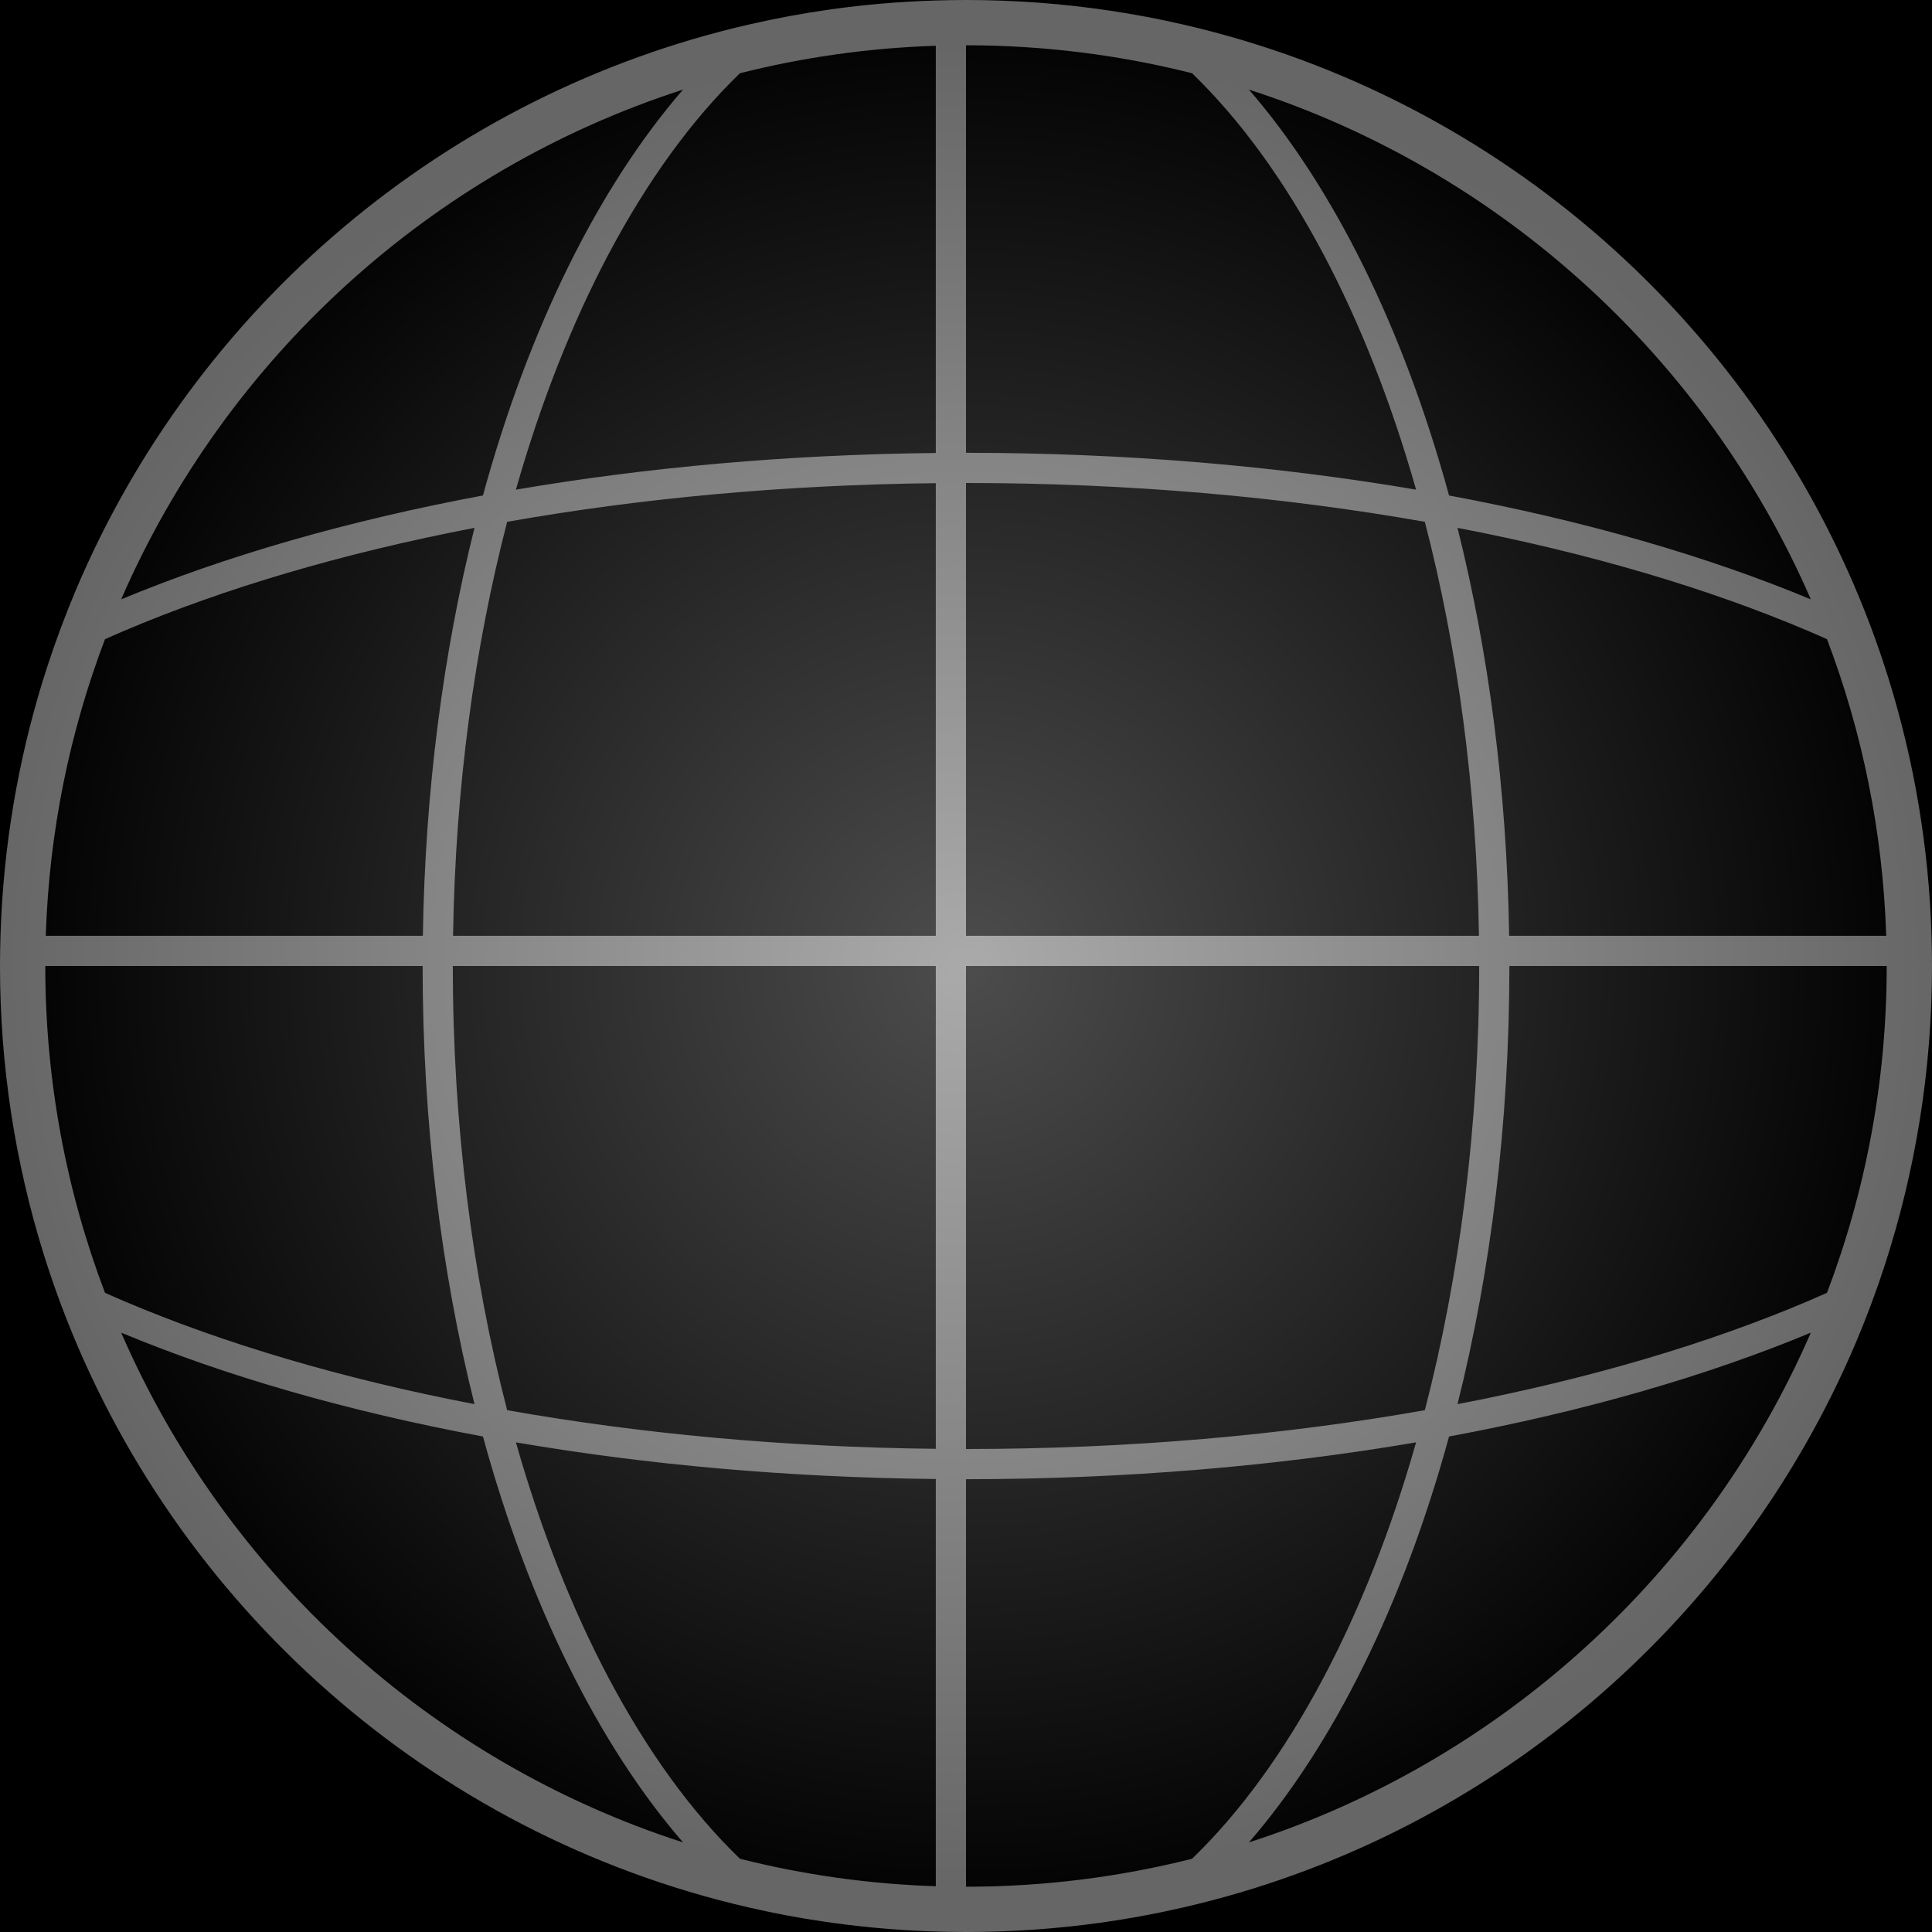
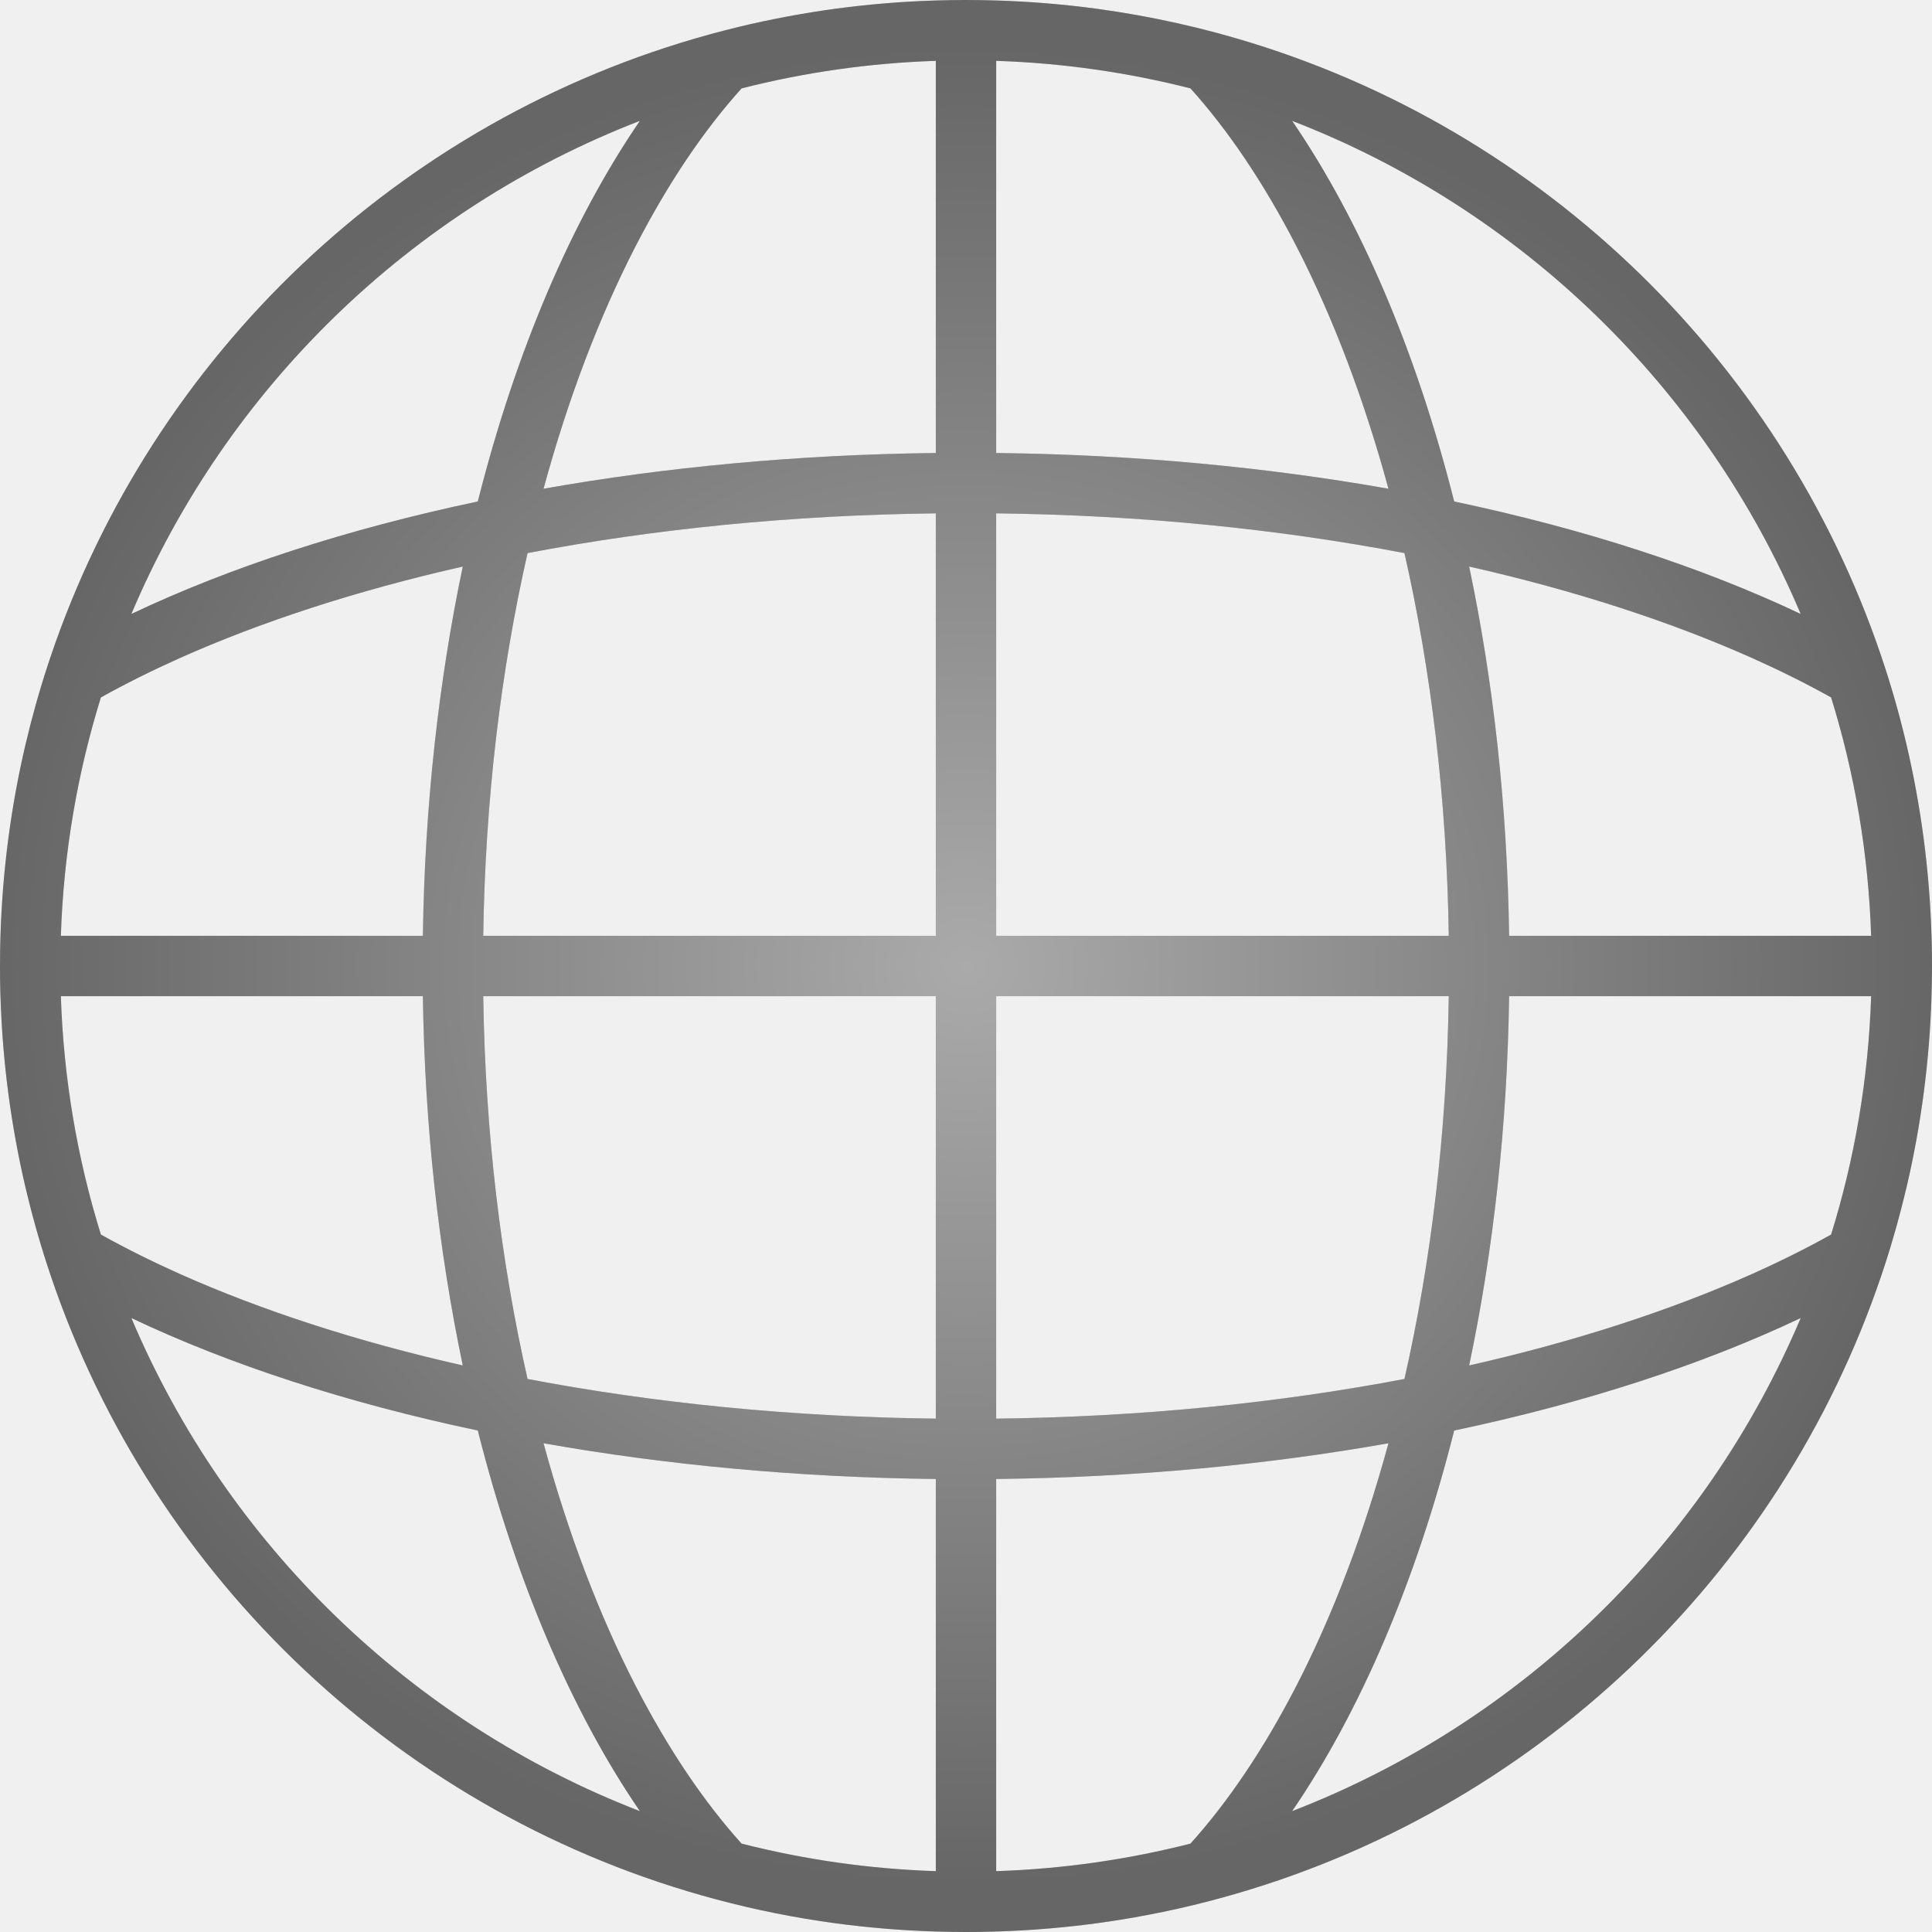
<svg xmlns="http://www.w3.org/2000/svg" width="32" height="32" viewBox="0 0 32 32" fill="none">
-   <g clip-path="url(#clip0_114_76)">
-     <rect width="32" height="32" fill="black" />
-     <circle cx="16" cy="16" r="16" fill="url(#paint0_radial_114_76)" />
-     <path fill-rule="evenodd" clip-rule="evenodd" d="M18.238 31.845C17.507 31.947 16.759 32 16 32C15.793 32 15.586 31.996 15.381 31.988C14.783 31.965 14.193 31.91 13.613 31.823C13.209 31.763 12.808 31.687 12.414 31.596C12.405 31.594 12.396 31.592 12.387 31.59C7.143 30.38 2.885 26.591 1.019 21.632C0.935 21.408 0.856 21.183 0.782 20.955C0.761 20.89 0.74 20.824 0.719 20.758C0.252 19.255 0 17.657 0 16C0 15.833 0.003 15.666 0.008 15.5C0.011 15.392 0.016 15.284 0.021 15.177C0.094 13.741 0.355 12.356 0.782 11.045C0.923 10.612 1.082 10.188 1.257 9.772C3.234 5.098 7.37 1.559 12.414 0.404C12.856 0.302 13.306 0.219 13.762 0.155C14.332 0.075 14.912 0.026 15.5 0.008C15.666 0.003 15.832 0 16 0C16.811 0 17.608 0.06 18.387 0.177C18.791 0.237 19.192 0.313 19.586 0.404C19.595 0.406 19.605 0.408 19.613 0.41C24.857 1.62 29.115 5.409 30.981 10.368C31.065 10.592 31.144 10.816 31.218 11.045C31.239 11.11 31.26 11.176 31.281 11.242C31.701 12.592 31.947 14.02 31.992 15.497V15.5C31.997 15.666 32 15.833 32 16C32 17.729 31.725 19.395 31.218 20.955C31.077 21.388 30.919 21.812 30.743 22.228C28.766 26.902 24.63 30.441 19.586 31.596C19.144 31.698 18.694 31.781 18.238 31.845ZM23.455 23.89C23.044 25.334 22.526 26.646 21.922 27.787C21.273 29.013 20.537 30.022 19.744 30.787C18.546 31.089 17.292 31.25 16 31.25V24.5C18.635 24.5 21.151 24.283 23.455 23.89ZM2.007 22.073C3.742 26.064 7.133 29.168 11.313 30.516C9.909 28.895 8.758 26.566 7.999 23.793C5.758 23.376 3.73 22.791 2.007 22.073ZM10.078 27.787C10.727 29.013 11.463 30.022 12.256 30.787C13.299 31.05 14.384 31.206 15.5 31.242V24.497C13.047 24.472 10.703 24.259 8.545 23.89C8.956 25.334 9.474 26.646 10.078 27.787ZM1.919 21.492L1.739 21.413C1.1 19.731 0.75 17.906 0.75 16H7C7 18.596 7.308 21.056 7.859 23.257C5.677 22.838 3.713 22.256 2.053 21.55L1.919 21.492ZM7.004 15.5H0.758C0.813 13.774 1.156 12.121 1.739 10.587L1.904 10.514L2.053 10.45C3.713 9.744 5.677 9.162 7.859 8.743C7.344 10.802 7.041 13.088 7.004 15.5ZM7.999 8.207C5.758 8.624 3.73 9.21 2.007 9.927C3.742 5.936 7.133 2.832 11.313 1.484C9.909 3.105 8.758 5.434 7.999 8.207ZM10.078 4.213C10.727 2.987 11.463 1.978 12.256 1.213C13.299 0.95 14.384 0.794 15.5 0.758V7.503C13.047 7.528 10.703 7.742 8.545 8.11C8.956 6.666 9.474 5.354 10.078 4.213ZM16 7.5V0.75C17.292 0.75 18.546 0.911 19.744 1.213C20.537 1.978 21.273 2.987 21.922 4.213C22.526 5.354 23.044 6.666 23.455 8.11C21.151 7.717 18.635 7.5 16 7.5ZM24.001 8.207C23.242 5.434 22.091 3.105 20.686 1.484C24.867 2.832 28.258 5.936 29.993 9.927C28.27 9.21 26.242 8.624 24.001 8.207ZM29.947 10.45C30.053 10.495 30.158 10.54 30.261 10.587C30.844 12.121 31.186 13.774 31.242 15.5H24.996C24.959 13.088 24.656 10.802 24.141 8.743C26.323 9.162 28.287 9.744 29.947 10.45ZM25 16H31.25C31.25 17.906 30.9 19.731 30.261 21.413C30.158 21.459 30.053 21.505 29.947 21.55C28.287 22.256 26.323 22.838 24.141 23.257C24.692 21.056 25 18.596 25 16ZM24.001 23.793C26.242 23.376 28.27 22.791 29.993 22.073C28.258 26.064 24.867 29.168 20.686 30.516C22.091 28.895 23.242 26.566 24.001 23.793ZM16 24C18.699 24 21.266 23.77 23.6 23.357C24.174 21.145 24.5 18.648 24.5 16H16V24ZM16 15.5H24.496C24.458 13.037 24.138 10.715 23.6 8.643C21.266 8.23 18.699 8 16 8V15.5ZM15.5 8.003V15.5H7.504C7.542 13.037 7.862 10.715 8.4 8.643C10.59 8.255 12.984 8.029 15.5 8.003ZM15.5 16V23.997C12.984 23.971 10.59 23.745 8.4 23.357C7.826 21.145 7.5 18.648 7.5 16H15.5Z" fill="url(#paint1_radial_114_76)" />
-   </g>
+   <path fill-rule="evenodd" clip-rule="evenodd" d="M31.58 19.658C31.474 20.109 31.35 20.553 31.207 20.988C31.192 21.033 31.177 21.078 31.162 21.123C29.472 26.126 25.376 30.02 20.25 31.429C19.601 31.608 18.934 31.747 18.254 31.843C17.679 31.924 17.093 31.974 16.5 31.992L16.464 31.993C16.31 31.998 16.155 32 16 32C15.833 32 15.666 31.997 15.5 31.992C14.939 31.975 14.386 31.929 13.841 31.856C13.169 31.765 12.51 31.633 11.867 31.461C6.686 30.08 2.541 26.164 0.838 21.123C0.688 20.68 0.558 20.229 0.447 19.77C0.438 19.733 0.429 19.695 0.42 19.658C0.182 18.639 0.041 17.583 0.008 16.5L0.006 16.456C0.005 16.409 0.004 16.362 0.003 16.315C0.002 16.278 0.002 16.24 0.001 16.203C0 16.135 0 16.068 0 16C0 15.915 0.001 15.831 0.002 15.747C0.002 15.713 0.003 15.679 0.004 15.645C0.005 15.609 0.006 15.572 0.007 15.535L0.008 15.5C0.041 14.417 0.182 13.361 0.42 12.342C0.526 11.891 0.65 11.447 0.793 11.012C0.808 10.967 0.823 10.922 0.838 10.877C2.528 5.874 6.624 1.98 11.749 0.571C11.835 0.547 11.92 0.525 12.005 0.503C12.082 0.483 12.159 0.464 12.236 0.445C12.761 0.319 13.297 0.218 13.841 0.144C14.386 0.071 14.939 0.025 15.5 0.008C15.666 0.003 15.833 0 16 0H16.001C16.168 1.44843e-05 16.334 0.003 16.5 0.008C17.061 0.025 17.614 0.071 18.159 0.144C18.385 0.175 18.61 0.21 18.833 0.25C19.273 0.329 19.707 0.425 20.133 0.539C20.172 0.549 20.212 0.56 20.25 0.571C25.376 1.98 29.472 5.874 31.162 10.877C31.314 11.325 31.446 11.783 31.558 12.249C31.565 12.28 31.573 12.311 31.58 12.342C31.818 13.361 31.959 14.417 31.992 15.5L31.994 15.544C31.998 15.696 32 15.848 32 16C32 16.167 31.997 16.334 31.992 16.5C31.959 17.583 31.818 18.639 31.58 19.658ZM15.5 24.497V30.992C14.393 30.956 13.316 30.799 12.283 30.536C11.66 29.845 11.068 28.971 10.525 27.917C9.925 26.75 9.409 25.398 9.003 23.905C11.022 24.263 13.211 24.471 15.5 24.497ZM16.5 24.497V30.992C17.607 30.956 18.684 30.799 19.718 30.536C20.34 29.845 20.932 28.971 21.475 27.917C22.075 26.75 22.591 25.398 22.997 23.905C20.978 24.263 18.789 24.471 16.5 24.497ZM23.262 22.84C21.188 23.235 18.906 23.469 16.5 23.497V16.5H23.996C23.963 18.763 23.702 20.903 23.262 22.84ZM24.086 23.694C23.457 26.186 22.533 28.345 21.402 29.998C25.197 28.532 28.246 25.568 29.825 21.831C28.199 22.602 26.255 23.237 24.086 23.694ZM30.329 20.448C29.926 20.673 29.491 20.89 29.027 21.098C27.67 21.704 26.087 22.22 24.334 22.616C24.733 20.721 24.965 18.659 24.996 16.5H30.992C30.947 17.87 30.718 19.195 30.329 20.448ZM29.825 10.169C28.246 6.432 25.197 3.468 21.402 2.002C22.533 3.655 23.457 5.814 24.086 8.306C26.255 8.763 28.199 9.398 29.825 10.169ZM24.334 9.384C26.087 9.78 27.67 10.296 29.027 10.902C29.491 11.11 29.926 11.327 30.329 11.552C30.718 12.806 30.947 14.13 30.992 15.5H24.996C24.965 13.341 24.733 11.279 24.334 9.384ZM22.997 8.095C22.591 6.602 22.075 5.25 21.475 4.083C20.932 3.028 20.34 2.155 19.718 1.464C18.684 1.201 17.607 1.044 16.5 1.008V7.503C18.789 7.529 20.978 7.737 22.997 8.095ZM16.5 8.503C18.906 8.531 21.188 8.765 23.262 9.161C23.702 11.097 23.963 13.237 23.996 15.5H16.5V8.503ZM15.5 7.503V1.008C14.393 1.044 13.316 1.201 12.283 1.464C11.66 2.155 11.068 3.028 10.525 4.083C9.925 5.25 9.409 6.602 9.003 8.095C11.022 7.737 13.211 7.529 15.5 7.503ZM8.738 9.161C10.812 8.765 13.094 8.531 15.5 8.503V15.5H8.004C8.037 13.237 8.298 11.097 8.738 9.161ZM7.914 8.306C8.543 5.814 9.467 3.655 10.598 2.002C6.803 3.468 3.754 6.432 2.176 10.169C3.801 9.398 5.745 8.763 7.914 8.306ZM1.671 11.552C2.074 11.327 2.509 11.11 2.973 10.902C4.33 10.296 5.913 9.78 7.665 9.384C7.267 11.279 7.035 13.341 7.004 15.5H1.008C1.053 14.13 1.282 12.806 1.671 11.552ZM2.176 21.831C3.754 25.568 6.803 28.532 10.598 29.998C9.467 28.345 8.543 26.186 7.914 23.694C5.745 23.237 3.801 22.602 2.176 21.831ZM7.665 22.616C5.913 22.22 4.33 21.704 2.973 21.098C2.509 20.89 2.074 20.673 1.671 20.448C1.282 19.195 1.053 17.87 1.008 16.5H7.004C7.035 18.659 7.267 20.721 7.665 22.616ZM8.738 22.84C8.298 20.903 8.037 18.763 8.004 16.5H15.5V23.497C13.094 23.469 10.812 23.235 8.738 22.84Z" fill="#CCCCCC" />
+   <path fill-rule="evenodd" clip-rule="evenodd" d="M31.58 19.658C31.474 20.109 31.35 20.553 31.207 20.988C31.192 21.033 31.177 21.078 31.162 21.123C29.472 26.126 25.376 30.02 20.25 31.429C19.601 31.608 18.934 31.747 18.254 31.843C17.679 31.924 17.093 31.974 16.5 31.992L16.464 31.993C16.31 31.998 16.155 32 16 32C15.833 32 15.666 31.997 15.5 31.992C14.939 31.975 14.386 31.929 13.841 31.856C13.169 31.765 12.51 31.633 11.867 31.461C6.686 30.08 2.541 26.164 0.838 21.123C0.688 20.68 0.558 20.229 0.447 19.77C0.438 19.733 0.429 19.695 0.42 19.658C0.182 18.639 0.041 17.583 0.008 16.5L0.006 16.456C0.005 16.409 0.004 16.362 0.003 16.315C0.002 16.278 0.002 16.24 0.001 16.203C0 16.135 0 16.068 0 16C0 15.915 0.001 15.831 0.002 15.747C0.002 15.713 0.003 15.679 0.004 15.645C0.005 15.609 0.006 15.572 0.007 15.535L0.008 15.5C0.041 14.417 0.182 13.361 0.42 12.342C0.526 11.891 0.65 11.447 0.793 11.012C0.808 10.967 0.823 10.922 0.838 10.877C2.528 5.874 6.624 1.98 11.749 0.571C11.835 0.547 11.92 0.525 12.005 0.503C12.082 0.483 12.159 0.464 12.236 0.445C12.761 0.319 13.297 0.218 13.841 0.144C14.386 0.071 14.939 0.025 15.5 0.008C15.666 0.003 15.833 0 16 0H16.001C16.168 1.44843e-05 16.334 0.003 16.5 0.008C17.061 0.025 17.614 0.071 18.159 0.144C18.385 0.175 18.61 0.21 18.833 0.25C19.273 0.329 19.707 0.425 20.133 0.539C20.172 0.549 20.212 0.56 20.25 0.571C25.376 1.98 29.472 5.874 31.162 10.877C31.314 11.325 31.446 11.783 31.558 12.249C31.565 12.28 31.573 12.311 31.58 12.342C31.818 13.361 31.959 14.417 31.992 15.5L31.994 15.544C31.998 15.696 32 15.848 32 16C32 16.167 31.997 16.334 31.992 16.5C31.959 17.583 31.818 18.639 31.58 19.658ZM15.5 24.497V30.992C14.393 30.956 13.316 30.799 12.283 30.536C11.66 29.845 11.068 28.971 10.525 27.917C9.925 26.75 9.409 25.398 9.003 23.905C11.022 24.263 13.211 24.471 15.5 24.497ZM16.5 24.497V30.992C17.607 30.956 18.684 30.799 19.718 30.536C20.34 29.845 20.932 28.971 21.475 27.917C22.075 26.75 22.591 25.398 22.997 23.905C20.978 24.263 18.789 24.471 16.5 24.497ZM23.262 22.84C21.188 23.235 18.906 23.469 16.5 23.497V16.5H23.996C23.963 18.763 23.702 20.903 23.262 22.84ZM24.086 23.694C23.457 26.186 22.533 28.345 21.402 29.998C25.197 28.532 28.246 25.568 29.825 21.831C28.199 22.602 26.255 23.237 24.086 23.694ZM30.329 20.448C29.926 20.673 29.491 20.89 29.027 21.098C27.67 21.704 26.087 22.22 24.334 22.616C24.733 20.721 24.965 18.659 24.996 16.5H30.992C30.947 17.87 30.718 19.195 30.329 20.448ZM29.825 10.169C28.246 6.432 25.197 3.468 21.402 2.002C22.533 3.655 23.457 5.814 24.086 8.306C26.255 8.763 28.199 9.398 29.825 10.169ZM24.334 9.384C26.087 9.78 27.67 10.296 29.027 10.902C29.491 11.11 29.926 11.327 30.329 11.552C30.718 12.806 30.947 14.13 30.992 15.5H24.996C24.965 13.341 24.733 11.279 24.334 9.384ZM22.997 8.095C22.591 6.602 22.075 5.25 21.475 4.083C20.932 3.028 20.34 2.155 19.718 1.464C18.684 1.201 17.607 1.044 16.5 1.008V7.503C18.789 7.529 20.978 7.737 22.997 8.095ZM16.5 8.503C18.906 8.531 21.188 8.765 23.262 9.161C23.702 11.097 23.963 13.237 23.996 15.5H16.5V8.503ZM15.5 7.503V1.008C14.393 1.044 13.316 1.201 12.283 1.464C11.66 2.155 11.068 3.028 10.525 4.083C9.925 5.25 9.409 6.602 9.003 8.095C11.022 7.737 13.211 7.529 15.5 7.503ZM8.738 9.161C10.812 8.765 13.094 8.531 15.5 8.503V15.5H8.004C8.037 13.237 8.298 11.097 8.738 9.161ZM7.914 8.306C8.543 5.814 9.467 3.655 10.598 2.002C6.803 3.468 3.754 6.432 2.176 10.169C3.801 9.398 5.745 8.763 7.914 8.306ZM1.671 11.552C2.074 11.327 2.509 11.11 2.973 10.902C4.33 10.296 5.913 9.78 7.665 9.384C7.267 11.279 7.035 13.341 7.004 15.5H1.008C1.053 14.13 1.282 12.806 1.671 11.552ZM2.176 21.831C3.754 25.568 6.803 28.532 10.598 29.998C9.467 28.345 8.543 26.186 7.914 23.694C5.745 23.237 3.801 22.602 2.176 21.831ZM7.665 22.616C5.913 22.22 4.33 21.704 2.973 21.098C2.509 20.89 2.074 20.673 1.671 20.448C1.282 19.195 1.053 17.87 1.008 16.5H7.004C7.035 18.659 7.267 20.721 7.665 22.616ZM8.738 22.84C8.298 20.903 8.037 18.763 8.004 16.5H15.5V23.497C13.094 23.469 10.812 23.235 8.738 22.84Z" fill="url(#paint0_radial_144_207)" />
  <defs>
-     <radialGradient id="paint0_radial_114_76" cx="0" cy="0" r="1" gradientUnits="userSpaceOnUse" gradientTransform="translate(16 16) rotate(90) scale(16)">
-       <stop stop-color="white" stop-opacity="0.3" />
-       <stop offset="1" stop-color="white" stop-opacity="0" />
-     </radialGradient>
-     <radialGradient id="paint1_radial_114_76" cx="0" cy="0" r="1" gradientUnits="userSpaceOnUse" gradientTransform="translate(16 16) rotate(90) scale(15.25 16.1813)">
+     <radialGradient id="paint0_radial_144_207" cx="0" cy="0" r="1" gradientUnits="userSpaceOnUse" gradientTransform="translate(16 16) rotate(90) scale(15.25 16.1813)">
      <stop stop-color="#AAAAAA" />
      <stop offset="1" stop-color="#666666" />
    </radialGradient>
-     <clipPath id="clip0_114_76">
-       <rect width="32" height="32" fill="white" />
-     </clipPath>
  </defs>
</svg>
